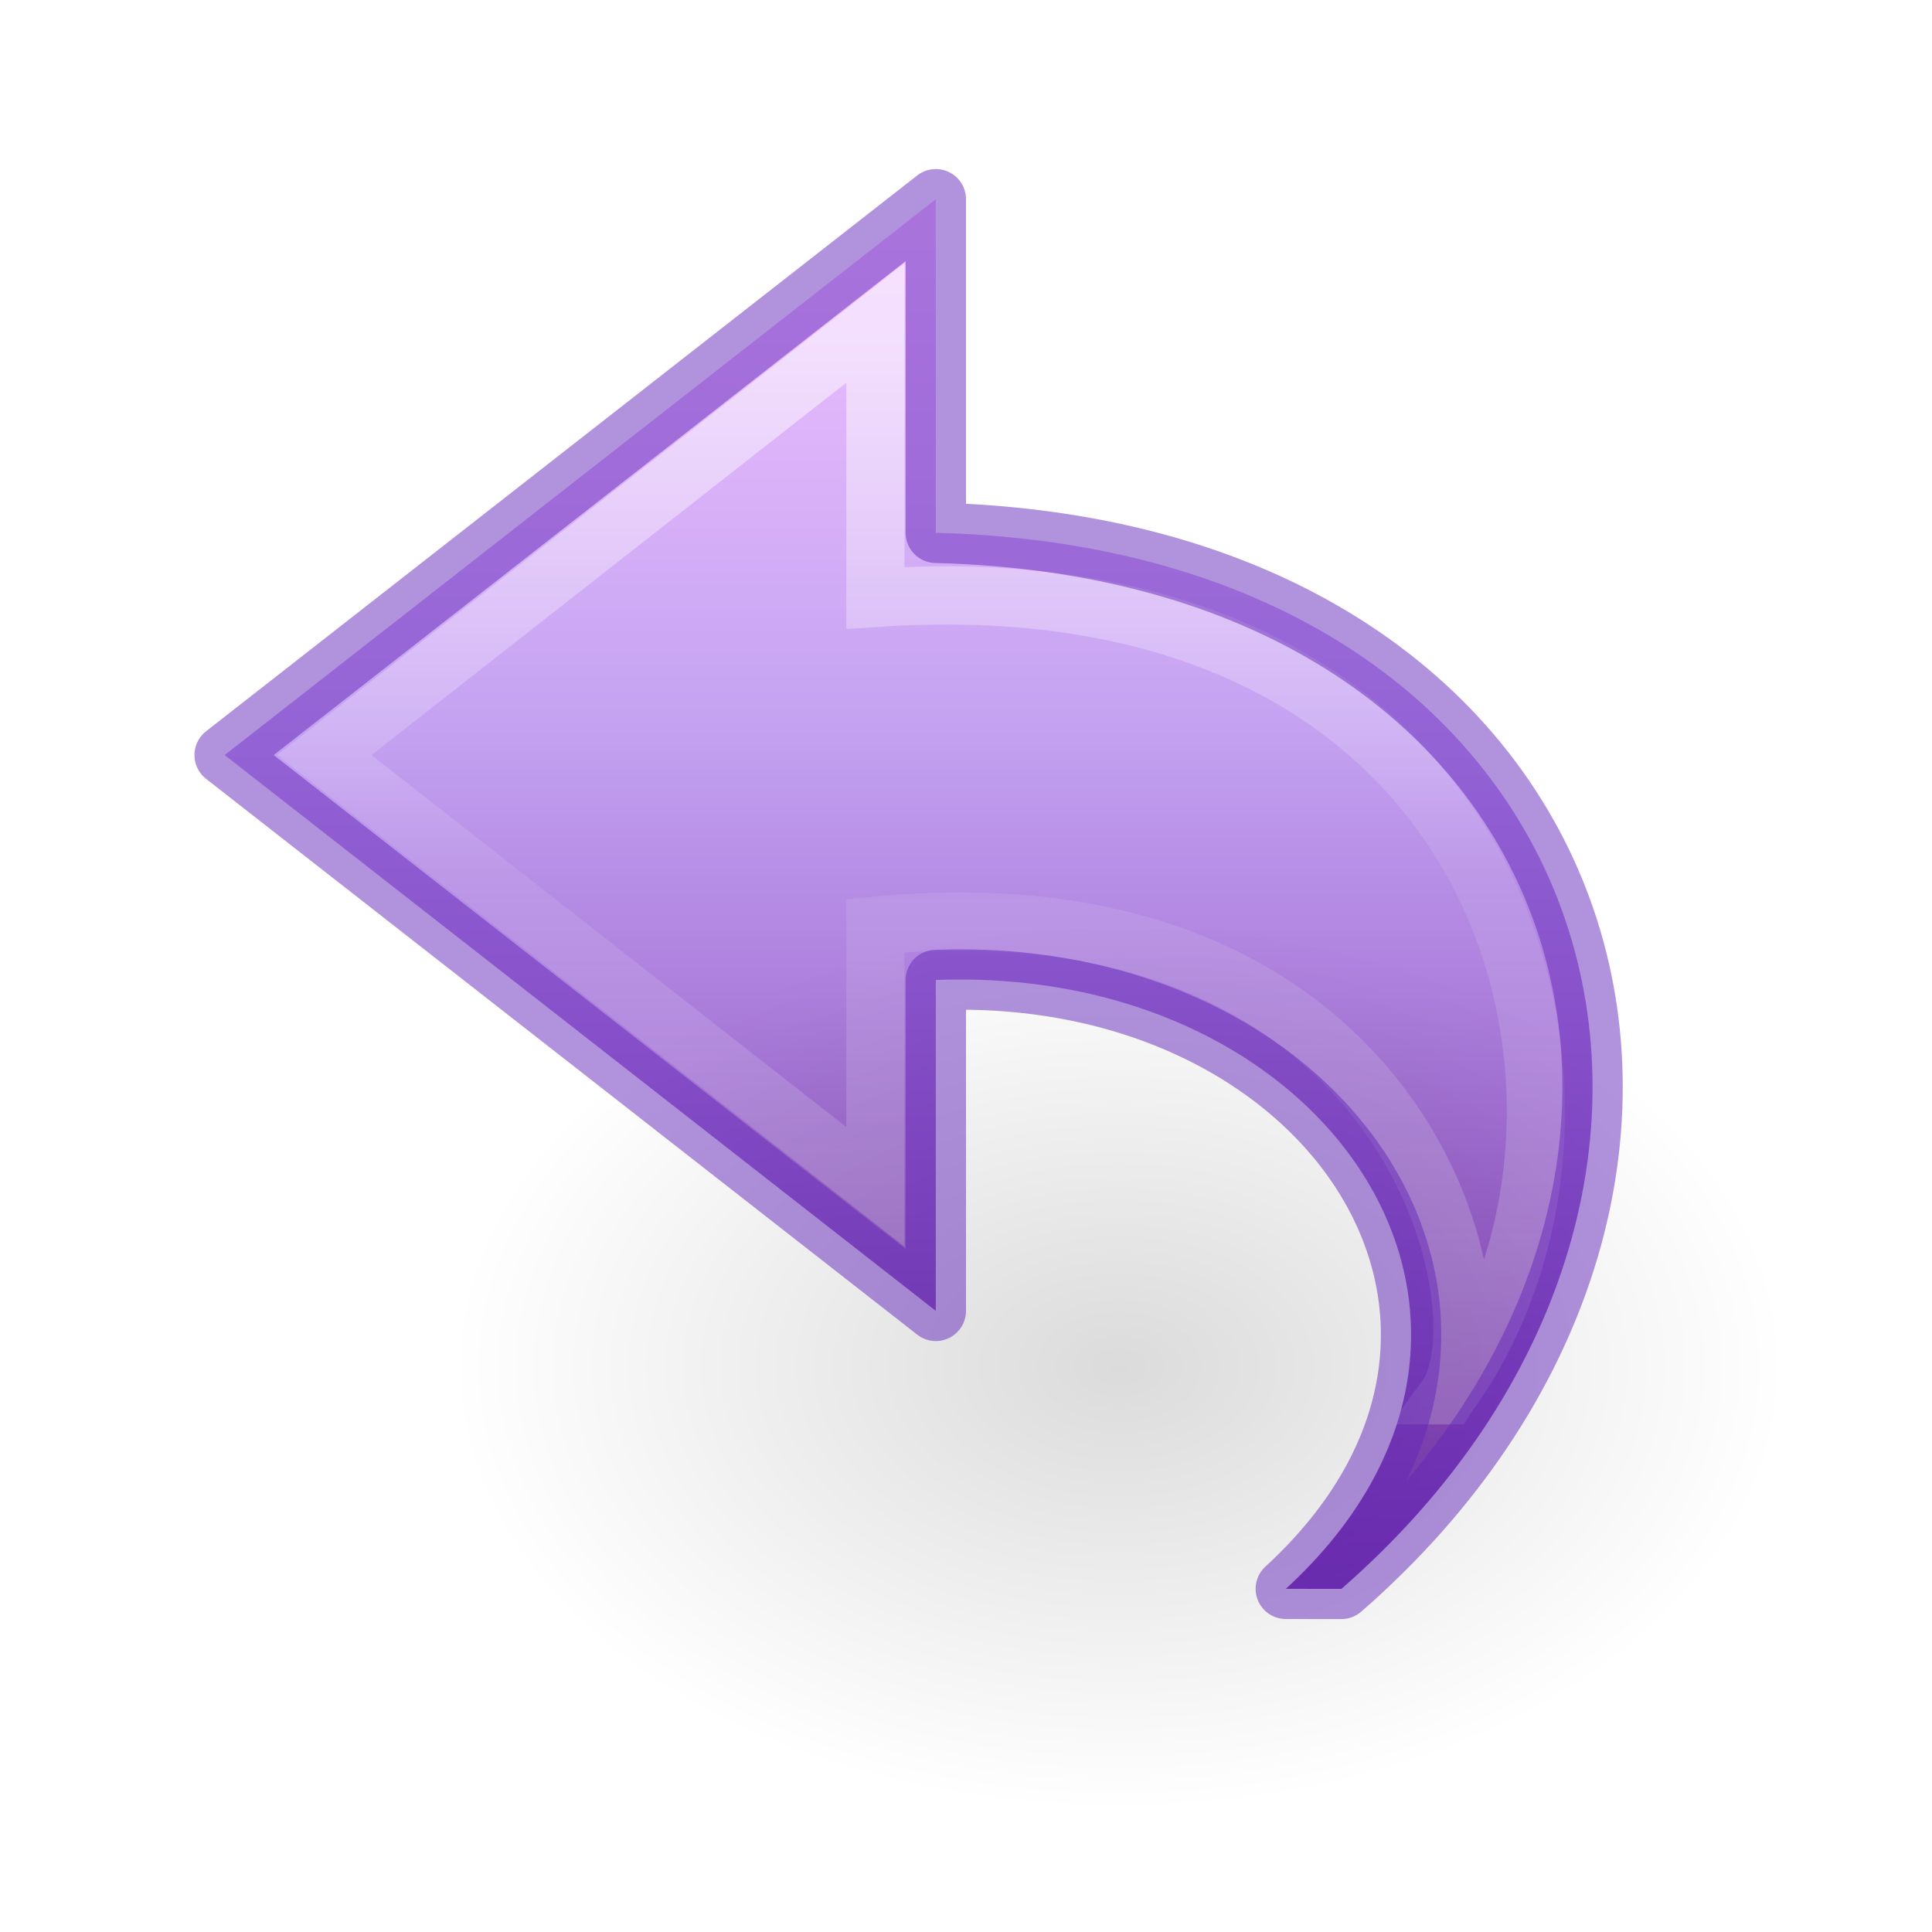
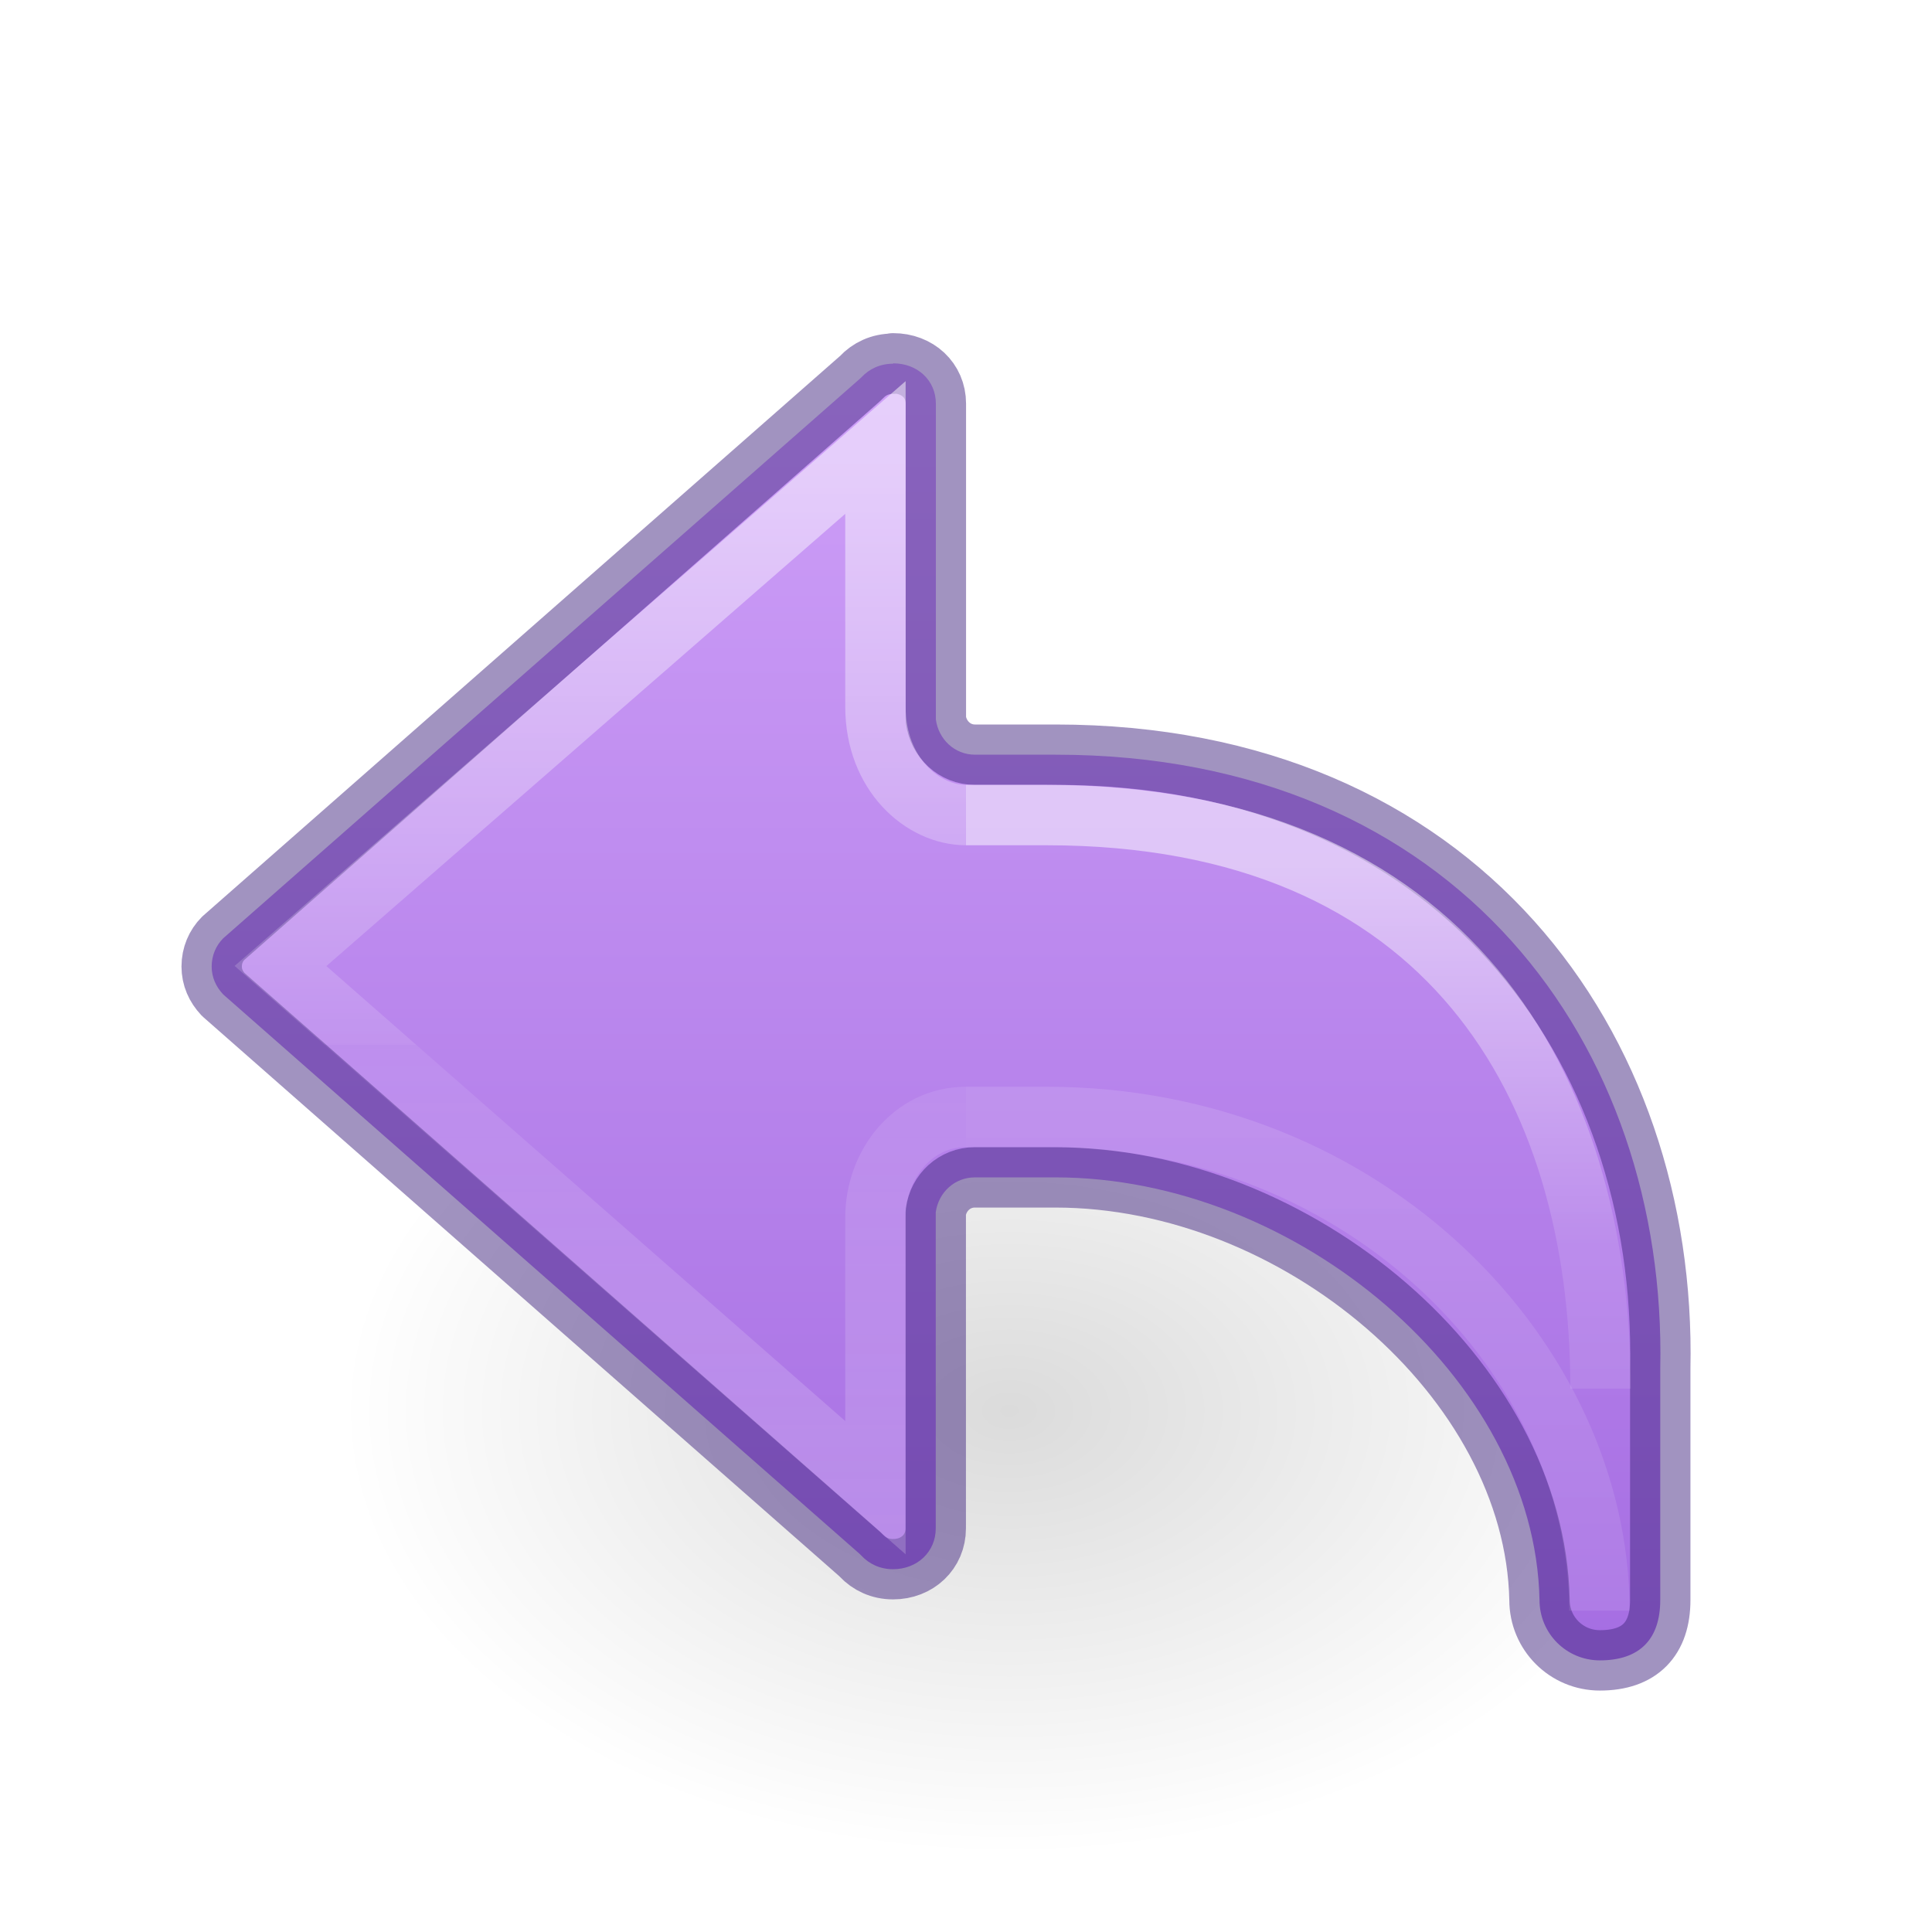
- <svg xmlns="http://www.w3.org/2000/svg" xmlns:xlink="http://www.w3.org/1999/xlink" id="svg3866" height="32" width="32" version="1.1">
-   <defs id="defs3868">
-     <radialGradient gradientTransform="matrix(0.7066061,0,0,-0.4707698,0.9827681,39.78091)" gradientUnits="userSpaceOnUse" xlink:href="#linearGradient8662-7" id="radialGradient3449" fy="36.421" fx="24.837" r="15.645" cy="36.421" cx="24.837" />
+ <svg xmlns="http://www.w3.org/2000/svg" xmlns:ns1="http://www.openswatchbook.org/uri/2009/osb" xmlns:xlink="http://www.w3.org/1999/xlink" id="svg6" version="1.1" width="32" height="32">
+   <defs id="defs10">
+     <linearGradient id="linearGradient971">
+       <stop offset="0" style="stop-color:#ffffff;stop-opacity:1" id="stop963" />
+       <stop offset="0.52" style="stop-color:#ffffff;stop-opacity:0.235" id="stop965" />
+       <stop offset="0.52" style="stop-color:#ffffff;stop-opacity:0.157" id="stop967" />
+       <stop offset="1" style="stop-color:#ffffff;stop-opacity:0.392" id="stop969" />
+     </linearGradient>
+     <linearGradient id="linearGradient4526" ns1:paint="solid">
+       <stop style="stop-color:#ffffff;stop-opacity:1;" offset="0" id="stop4528" />
+     </linearGradient>
+     <radialGradient gradientTransform="matrix(-0.5299545,0,0,-0.3530774,22.51255,21.83568)" gradientUnits="userSpaceOnUse" xlink:href="#linearGradient8662-7" id="radialGradient3862" fy="36.421" fx="24.837" r="15.645" cy="36.421" cx="24.837" />
    <linearGradient id="linearGradient8662-7">
      <stop offset="0" style="stop-color:#000000;stop-opacity:1" id="stop8664-0" />
      <stop offset="1" style="stop-color:#000000;stop-opacity:0" id="stop8666-1" />
    </linearGradient>
-     <linearGradient gradientTransform="matrix(0,-0.788956,-0.8468927,0,31.99221,36.69244)" gradientUnits="userSpaceOnUse" xlink:href="#linearGradient4087-8" id="linearGradient3855" y2="15.991" x2="20.576" y1="15.991" x1="38.941" />
-     <linearGradient id="linearGradient4087-8">
-       <stop offset="0" style="stop-color:#ffffff;stop-opacity:1" id="stop4089-1" />
-       <stop offset="0.512" style="stop-color:#ffffff;stop-opacity:0.235" id="stop4091-28" />
-       <stop offset="0.585" style="stop-color:#ffffff;stop-opacity:0.157" id="stop4093-9" />
-       <stop offset="1" style="stop-color:#ffffff;stop-opacity:0.392" id="stop4095-3" />
+     <linearGradient y2="19.688" x2="12" y1="4" x1="12" gradientTransform="matrix(-1.333333,0,0,1.333333,31.00062,1.333335)" gradientUnits="userSpaceOnUse" id="linearGradient72" xlink:href="#linearGradient1020" />
+     <linearGradient y2="35.269" x2="-2.521" y1="22.402" x1="-2.521" gradientTransform="matrix(1.468793,0,0,1.441682,16.90078,-24.64134)" gradientUnits="userSpaceOnUse" id="linearGradient983-3-2" xlink:href="#linearGradient971" />
+     <linearGradient y2="35.272" x2="5.885" y1="27.314" x1="5.885" gradientTransform="matrix(1.339519,0,0,1.333333,9.450426,-22.06225)" gradientUnits="userSpaceOnUse" id="linearGradient1903-0-3" xlink:href="#linearGradient2181" />
+     <linearGradient id="linearGradient2181">
+       <stop id="stop2173" style="stop-color:#ffffff;stop-opacity:1" offset="0" />
+       <stop id="stop2175" style="stop-color:#ffffff;stop-opacity:0.235" offset="0.589" />
+       <stop id="stop2177" style="stop-color:#ffffff;stop-opacity:0.157" offset="1" />
+       <stop id="stop2179" style="stop-color:#ffffff;stop-opacity:0.392" offset="1" />
    </linearGradient>
-     <linearGradient gradientTransform="matrix(-0.7226502,0,0,0.6732132,33.28055,0.2708586)" gradientUnits="userSpaceOnUse" xlink:href="#linearGradient4330" id="linearGradient3862" y2="51.712" x2="23.732" y1="5.022" x1="23.732" />
-     <linearGradient id="linearGradient4330">
-       <stop id="stop4332" style="stop-color:#f0c1ff;stop-opacity:1" offset="0" />
-       <stop id="stop4334" style="stop-color:#c5a3f2;stop-opacity:1" offset="0.262" />
-       <stop id="stop4336" style="stop-color:#7a36b1;stop-opacity:1" offset="0.705" />
-       <stop id="stop4338" style="stop-color:#4c2d81;stop-opacity:1" offset="1" />
+     <linearGradient xlink:href="#linearGradient50" id="linearGradient1903-5" gradientUnits="userSpaceOnUse" gradientTransform="matrix(1.339519,0,0,1.333333,9.450426,-21.06746)" x1="5.885" y1="20.383" x2="5.885" y2="38.172" />
+     <linearGradient id="linearGradient50">
+       <stop offset="0" style="stop-color:#ffffff;stop-opacity:1" id="stop42" />
+       <stop offset="0.501" style="stop-color:#ffffff;stop-opacity:0.235" id="stop44" />
+       <stop offset="1" style="stop-color:#ffffff;stop-opacity:0.157" id="stop46" />
+       <stop offset="1" style="stop-color:#ffffff;stop-opacity:0.392" id="stop48" />
+     </linearGradient>
+     <linearGradient id="linearGradient1020">
+       <stop style="stop-color:#cd9ef7;stop-opacity:1" offset="0" id="stop1016" />
+       <stop style="stop-color:#a56de2;stop-opacity:1" offset="1" id="stop1018" />
    </linearGradient>
  </defs>
-   <path d="m 22.218,26.317 c 7.503,-6.54 4.615,-17.206 -6.718,-17.492 l 0,-5.525 -11.779,9.206 11.779,9.206 0,-5.48 c 6.596,-0.256 10.513,5.758 5.797,10.084 z" id="path3503-80" style="display:block;overflow:visible;visibility:visible;fill:url(#linearGradient3862);fill-opacity:1;fill-rule:nonzero;stroke:none;stroke-width:0.964;stroke-linecap:butt;stroke-linejoin:round;stroke-miterlimit:7;stroke-dasharray:none;stroke-dashoffset:0;stroke-opacity:1;marker:none" />
-   <path d="M 23.98,23.11 C 27.318,18.561 25.241,9.169 14.5,9.903 l 0,-4.555 -9.129,7.159 9.129,7.151 0,-4.325 c 8.763,-0.842 10.448,6.245 9.481,7.777 z" id="path3505-2" style="display:block;overflow:visible;visibility:visible;opacity:0.53;fill:none;stroke:url(#linearGradient3855);stroke-width:0.964;stroke-linecap:butt;stroke-linejoin:miter;stroke-miterlimit:7;stroke-dasharray:none;stroke-dashoffset:0;stroke-opacity:1;marker:none" />
-   <path d="m 29.587,22.635 a 11.055,7.365 0 1 0 -22.109,0 11.055,7.365 0 0 0 22.109,0 z" id="path3501-0" style="display:inline;overflow:visible;visibility:visible;opacity:0.141;fill:url(#radialGradient3449);fill-opacity:1;fill-rule:evenodd;stroke:none;stroke-width:1;marker:none" />
-   <path d="m 22.218,26.317 c 7.503,-6.54 4.615,-17.206 -6.718,-17.492 l 0,-5.525 -11.779,9.206 11.779,9.206 0,-5.48 c 6.596,-0.256 10.513,5.758 5.797,10.084 z" id="path3503-80-1" style="display:inline;overflow:visible;visibility:visible;fill:none;fill-opacity:1;fill-rule:nonzero;stroke:#6326b9;stroke-width:1;stroke-linecap:butt;stroke-linejoin:round;stroke-miterlimit:4;stroke-dasharray:none;stroke-dashoffset:0;stroke-opacity:1;marker:none;color:#000000;clip-rule:nonzero;opacity:0.5;isolation:auto;mix-blend-mode:normal;color-interpolation:sRGB;color-interpolation-filters:linearRGB;solid-color:#000000;solid-opacity:1;filter-blend-mode:normal;filter-gaussianBlur-deviation:0;color-rendering:auto;image-rendering:auto;shape-rendering:auto;text-rendering:auto;enable-background:accumulate" />
+   <g id="layer1" transform="matrix(1.333333,0,0,1.333333,4.252582,11.39681)" style="stroke-width:0.75">
+     <path style="display:inline;overflow:visible;visibility:visible;opacity:0.141;fill:url(#radialGradient3862);fill-opacity:1;fill-rule:evenodd;stroke:none;stroke-width:0.75;marker:none" id="path3501-0" d="m 1.059,8.976 a 8.291,5.524 0 1 1 16.582,0 8.291,5.524 0 0 1 -16.582,0 z" />
+   </g>
+   <path id="path873-5-5" style="font-variation-settings:normal;vector-effect:none;fill:url(#linearGradient72);fill-opacity:1;stroke:#452981;stroke-width:1;stroke-linecap:round;stroke-linejoin:round;stroke-miterlimit:4;stroke-dasharray:none;stroke-dashoffset:0;stroke-opacity:0.502;stop-color:#000000" d="m 14.793,6.018 v 0.006 c -0.217,0 -0.396,0.087 -0.525,0.225 -0.009,0.01 -0.02,0.018 -0.029,0.027 L 3.697,15.541 C 3.576,15.662 3.506,15.827 3.506,16.008 c 0,0.179 0.07,0.334 0.191,0.463 l 10.541,9.266 c 0.009,0.009 0.02,0.019 0.029,0.029 0.13,0.138 0.309,0.225 0.525,0.225 0.402,0 0.707,-0.289 0.707,-0.676 v -5.236 c 0.044,-0.326 0.311,-0.578 0.648,-0.578 h 1.334 c 4,0 7.944,3.333 8.018,7 0,0.554 0.446,1 1,1 0.662,0 1,-0.353 1,-1 V 22.666 C 27.612,17.333 24.149,12.5 17.483,12.5 h -1.334 c -0.338,2.16e-4 -0.605,-0.257 -0.648,-0.583 V 6.686 c 0,-0.387 -0.305,-0.668 -0.707,-0.668 z" />
+   <path id="path873-5-5-2-6-1" style="font-variation-settings:normal;opacity:0.5;vector-effect:none;fill:none;fill-opacity:1;stroke:url(#linearGradient983-3-2);stroke-width:1;stroke-linecap:butt;stroke-linejoin:miter;stroke-miterlimit:4;stroke-dasharray:none;stroke-dashoffset:0;stroke-opacity:1;marker:none;marker-start:none;marker-mid:none;marker-end:none;stop-color:#000000" d="m 16,18.5 c -0.89,0 -1.5,0.802 -1.5,1.666 v 4.475 L 4.646,16 14.5,7.412 v 4.293 c 3.66e-4,1.116 0.78,1.794 1.5,1.795" />
+   <path id="rect1082-96-8" style="font-variation-settings:normal;opacity:0.5;vector-effect:none;fill:none;fill-opacity:1;stroke:url(#linearGradient1903-5);stroke-width:1;stroke-linecap:butt;stroke-linejoin:miter;stroke-miterlimit:4;stroke-dasharray:none;stroke-dashoffset:0;stroke-opacity:1;marker:none;marker-start:none;marker-mid:none;marker-end:none;stop-color:#000000" d="m 16,18.5 h 1.333 c 5.333,0 9.158,4.048 9.158,8.178" />
+   <path d="m 26.51,23 c 0,-5 -2.51,-9.5 -9.177,-9.5 h -1.333" style="font-variation-settings:normal;opacity:0.5;vector-effect:none;fill:none;fill-opacity:1;stroke:url(#linearGradient1903-0-3);stroke-width:1;stroke-linecap:butt;stroke-linejoin:miter;stroke-miterlimit:4;stroke-dasharray:none;stroke-dashoffset:0;stroke-opacity:1;marker:none;marker-start:none;marker-mid:none;marker-end:none;stop-color:#000000" id="rect1082-96-4-7" />
</svg>
